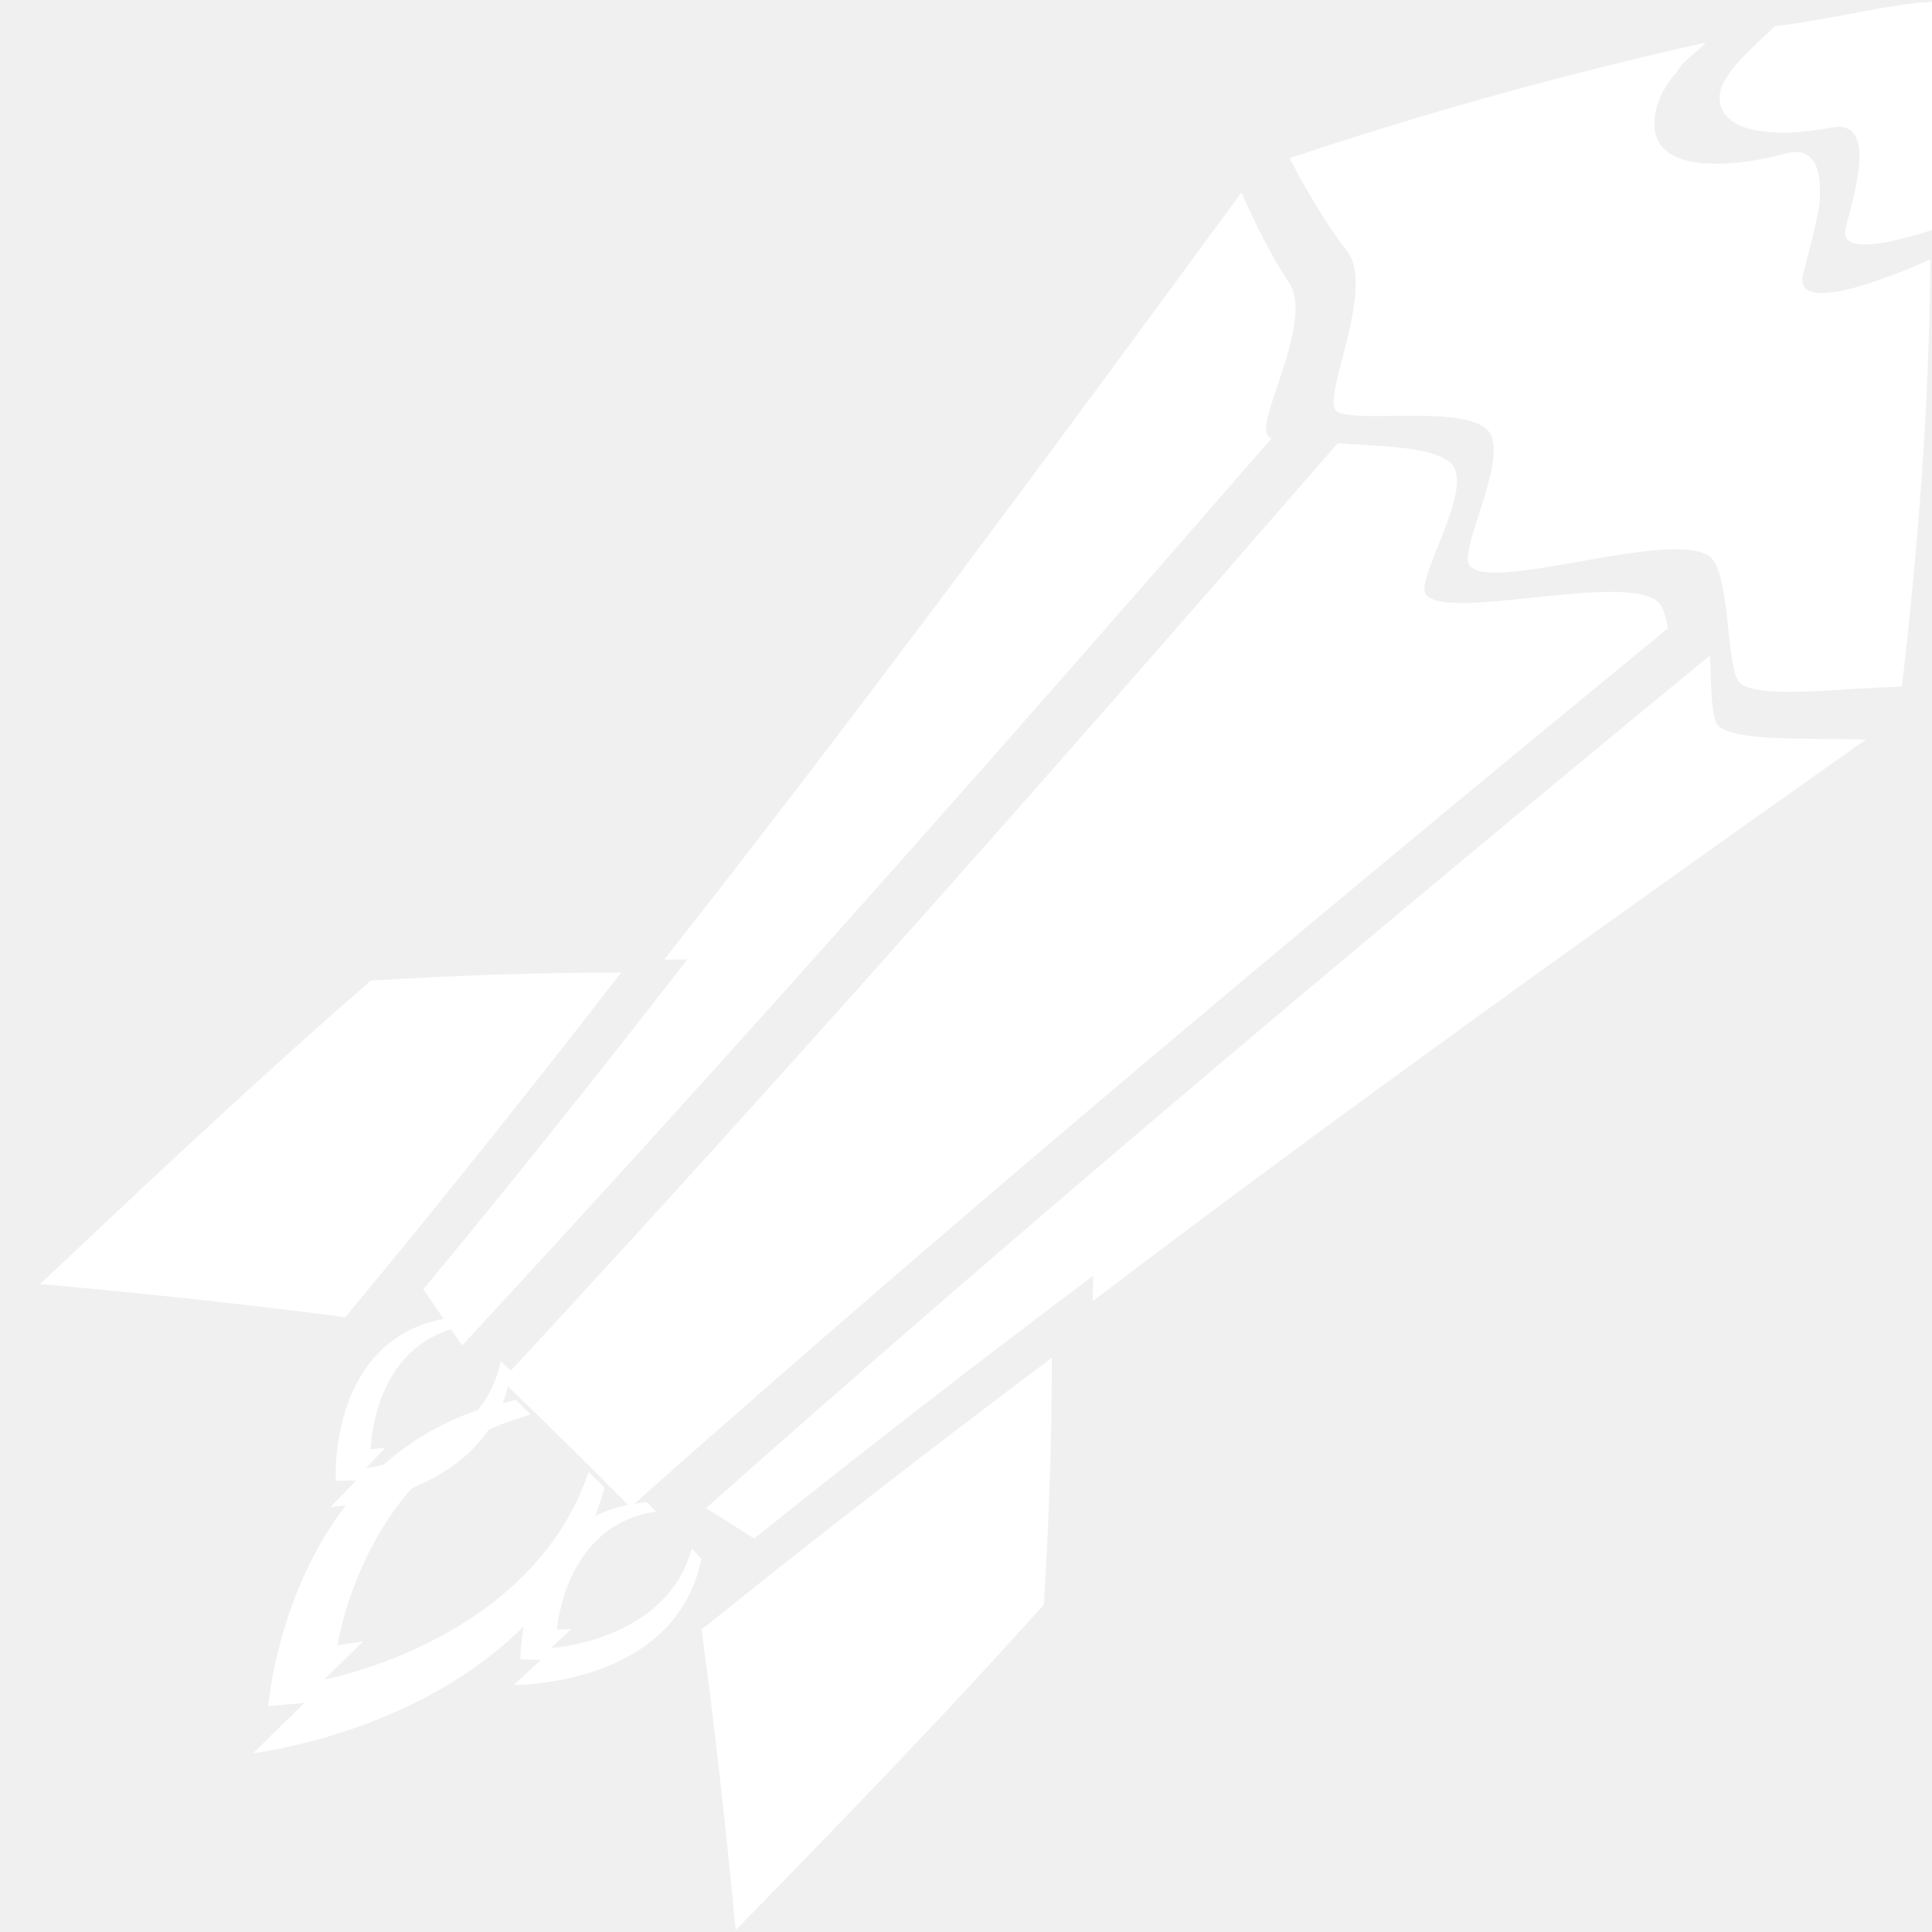
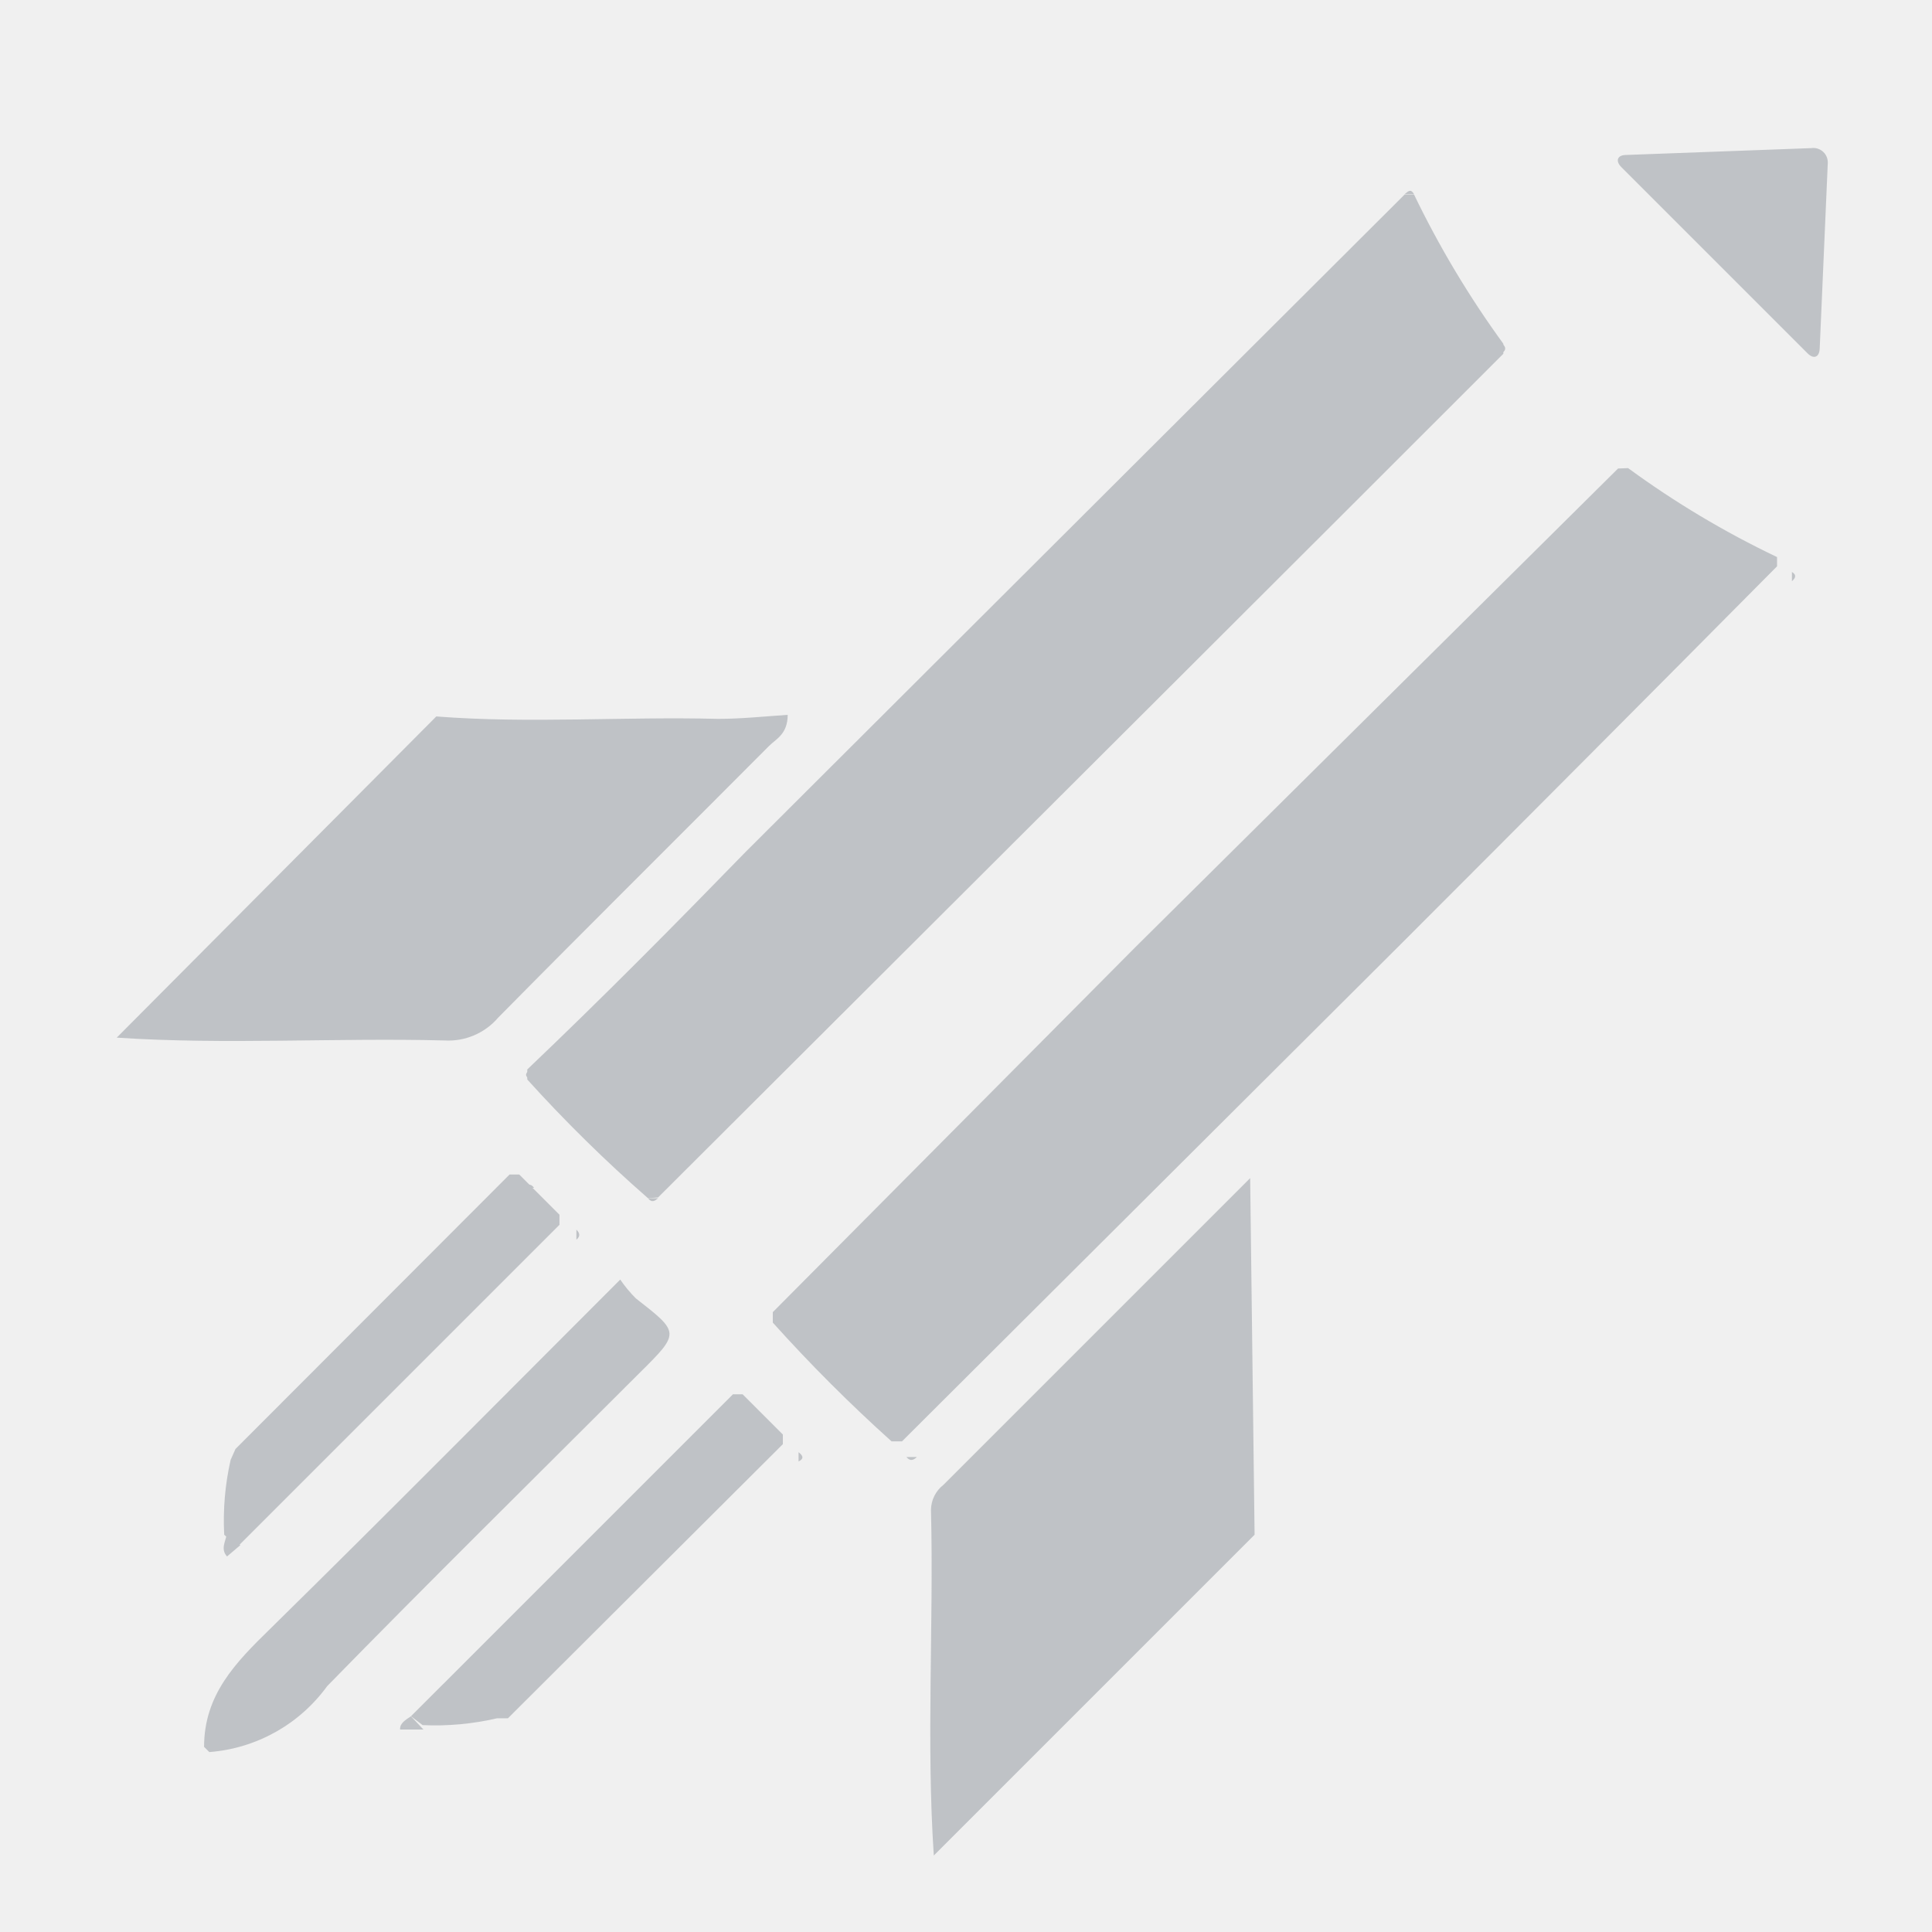
- <svg xmlns="http://www.w3.org/2000/svg" version="1.0" id="Layer_1" x="0px" y="0px" width="48px" height="48px" viewBox="0 0 48 48" enable-background="new 0 0 48 48" xml:space="preserve">
-   <g>
-     <g>
-       <path fill="#FFFFFF" d="M17.178,38.469l-0.007,0.008l0.012,0.013c-0.001,0.003-0.004,0.005-0.004,0.005    c-0.627,2.282-3.491,2.451-3.491,2.451l0.509-0.475l-0.359,0.013c0,0,0.177-2.593,2.444-2.925c0.001,0,0.004-0.001,0.008-0.001    l0.004,0.005l0.008-0.008l-0.227-0.232c-0.004,0-0.006,0-0.012,0c-3.149,0.242-3.135,3.899-3.135,3.899l0.506,0.019l-0.668,0.621    c0,0,4.013,0.049,4.657-3.123c0,0,0.001-0.003,0.006-0.008L17.178,38.469z" />
-     </g>
-     <g>
-       <path fill="#FFFFFF" d="M12.434,33.814l0.013,0.025h-0.011c-0.497,2.312-3.348,2.636-3.348,2.636l0.48-0.503l-0.357,0.032    c0,0,0.034-2.599,2.276-3.05c0.002-0.002,0.005-0.002,0.008-0.004l0.011,0.01v-0.01l0.007,0.003l-0.245-0.228    c-0.004,0.002-0.007,0.002-0.011,0.003c-3.132,0.413-2.913,4.063-2.913,4.063l0.505-0.01l-0.631,0.656    c0,0,4.009-0.168,4.477-3.369c0,0,0.002-0.003,0.007-0.008L12.434,33.814z" />
-     </g>
-     <g>
-       <path fill="#FFFFFF" d="M14.63,36.575l-0.015,0.015l0.008,0.008c-0.008,0.007-0.011,0.01-0.011,0.01    c-1.436,4.177-6.557,5.119-6.557,5.119l0.973-0.951l-0.643,0.102c0,0,0.686-4.623,4.759-5.72c0.008-0.001,0.01-0.003,0.015-0.007    l0.004,0.004l0.014-0.015l-0.363-0.358c-0.007,0-0.015,0.004-0.021,0.006c-5.638,1.14-6.127,7.601-6.127,7.601l0.898-0.081    l-1.274,1.249c0,0,7.127-0.819,8.724-6.573c0,0,0.003-0.004,0.013-0.014L14.63,36.575z" />
-     </g>
-     <path fill="#FFFFFF" d="M41.19,14.952c-0.847-0.75-5.323,0.516-5.772-0.195c-0.246-0.389,1.208-2.605,0.652-3.22   c-0.419-0.467-1.902-0.446-2.835-0.526c-6.767,7.794-13.794,15.762-20.768,23.284c1.077,1.038,2.145,2.088,3.195,3.152   c8.303-7.374,17.166-14.773,25.771-21.832C41.389,15.311,41.316,15.064,41.19,14.952z" />
-     <path fill="#FFFFFF" d="M32.028,7.028c-0.414-0.612-0.844-1.47-1.184-2.248c-4.7,6.414-9.424,12.811-14.341,19.062   c0.19,0,0.382-0.005,0.573-0.005c-2.145,2.767-4.326,5.501-6.56,8.197c0.373,0.538,0.962,1.387,0.965,1.392   c6.747-7.28,13.549-14.98,20.11-22.536c-0.036-0.017-0.066-0.035-0.088-0.056C31.165,10.496,32.665,7.971,32.028,7.028z" />
-     <g>
-       <path fill="#FFFFFF" d="M46.355,18.375c-1.271-0.048-3.322,0.071-3.681-0.365c-0.167-0.202-0.155-0.99-0.192-1.724    c-8.344,6.863-16.896,14.039-24.939,21.181l1.195,0.758c2.769-2.222,5.576-4.394,8.418-6.525c0,0.209-0.004,0.416-0.006,0.625    C33.448,27.539,39.894,22.947,46.355,18.375z" />
-     </g>
-     <path fill="#FFFFFF" d="M44.324,3.822c-0.796,0.229-3.095,0.631-3.216-0.637c-0.041-0.439,0.147-0.948,0.571-1.421   c0.08-0.217,0.532-0.492,0.693-0.706c-3.496,0.781-6.936,1.735-10.331,2.871c0.411,0.799,0.94,1.689,1.425,2.308   c0.727,0.929-0.643,3.645-0.265,3.97c0.387,0.335,3.097-0.163,3.746,0.466c0.616,0.596-0.725,2.989-0.441,3.372   c0.514,0.704,5.045-0.928,5.974-0.215c0.522,0.404,0.396,2.769,0.734,3.124c0.424,0.447,2.749,0.12,4.038,0.106   C47.664,13.525,47.932,10,47.96,6.444c-0.548,0.25-3.251,1.418-3.18,0.476c0.018-0.217,0.31-1.086,0.427-1.873   C45.262,4.274,45.124,3.592,44.324,3.822z" />
-     <path fill="#FFFFFF" d="M45.473,3.173c1.332-0.285,0.436,2.094,0.371,2.562c-0.108,0.798,2.231-0.036,2.705-0.214   c0.072-1.748,0.718-4.677,0.326-5.234c-0.438-0.625-2.798,0.135-4.788,0.366c-0.372,0.394-1.38,1.174-1.364,1.773   C42.749,3.533,44.77,3.323,45.473,3.173z" />
-     <path fill="#FFFFFF" d="M17.429,40.486c0.34,2.482,0.61,4.973,0.848,7.468c2.594-2.657,5.178-5.321,7.655-8.085   c0.131-2.045,0.2-4.085,0.2-6.135C23.193,35.939,20.289,38.184,17.429,40.486z" />
-     <path fill="#FFFFFF" d="M9.213,24.363C6.404,26.805,3.7,29.348,1,31.9c2.53,0.23,5.057,0.494,7.577,0.826   c2.338-2.814,4.617-5.673,6.857-8.564C13.356,24.163,11.287,24.234,9.213,24.363z" />
+ <svg xmlns="http://www.w3.org/2000/svg" id="dce67e84-f835-4514-968e-fd0d996bad3c" data-name="Layer 1" viewBox="0 0 48 48">
+   <defs>
+     <style>.d09172a9-e014-4dbd-9362-e08c61bcfa9a{opacity:0.6;}.a36e02fb-3943-488a-bc61-c83acfa8219f{fill:#9fa4aa;}</style>
+   </defs>
+   <g class="d09172a9-e014-4dbd-9362-e08c61bcfa9a">
+     <path class="a36e02fb-3943-488a-bc61-c83acfa8219f" d="M23.2,46.1c-.19-2.86,0-5.73-.07-8.59a.8.8,0,0,1,.31-.62l7.62-7.62.11,8.86Z" />
+     <path class="a36e02fb-3943-488a-bc61-c83acfa8219f" d="M10.84,17.8c2.32.18,4.65,0,7,.06.57,0,1.14-.06,1.73-.1,0,.48-.29.6-.46.77-2.24,2.25-4.5,4.49-6.73,6.75a1.63,1.63,0,0,1-1.34.57c-2.71-.07-5.43.11-8.14-.07Z" />
+     <path class="a36e02fb-3943-488a-bc61-c83acfa8219f" d="M5.07,43.4c0-1.3.79-2.1,1.64-2.93,2.92-2.87,5.79-5.77,8.7-8.68a3.14,3.14,0,0,0,.39.47c1.09.85,1.1.85.09,1.85-2.59,2.59-5.2,5.16-7.76,7.78A4,4,0,0,1,5.2,43.53Z" />
+     <path class="a36e02fb-3943-488a-bc61-c83acfa8219f" d="M16.1,29.77a35.7,35.7,0,0,1-3-2.95l0-.25C15,24.76,16.74,23,18.53,21.16L34.9,4.83h.23a24,24,0,0,0,2.22,3.71l0,.25Q33.23,12.91,29.13,17L16.35,29.75Z" />
+     <path class="a36e02fb-3943-488a-bc61-c83acfa8219f" d="M40.45,11.63a23,23,0,0,0,3.7,2.21v.23q-4.66,4.7-9.34,9.38L22.41,35.81l-.26,0a39.1,39.1,0,0,1-2.95-2.95l0-.26,9-9.06,12-11.9Z" />
+     <path class="a36e02fb-3943-488a-bc61-c83acfa8219f" d="M10.21,42.64l8-8h.24l1,1v.24l-6.83,6.81-.27,0a6.79,6.79,0,0,1-1.85.17Z" />
+     <path class="a36e02fb-3943-488a-bc61-c83acfa8219f" d="M5.85,36l6.81-6.82h.24l1,1v.25l-8,8-.33-.3a6.82,6.82,0,0,1,.16-1.86Z" />
+     <path class="a36e02fb-3943-488a-bc61-c83acfa8219f" d="M10.21,42.64l.31.33-.58,0C9.93,42.81,10.08,42.73,10.21,42.64Z" />
+     <path class="a36e02fb-3943-488a-bc61-c83acfa8219f" d="M5.64,38.09l.33.3-.33.28C5.47,38.48,5.61,38.29,5.64,38.09Z" />
+     <path class="a36e02fb-3943-488a-bc61-c83acfa8219f" d="M40.82,12l-.26,0C40.64,11.93,40.72,11.9,40.82,12Z" />
+     <path class="a36e02fb-3943-488a-bc61-c83acfa8219f" d="M13.17,26.57l0,.25C13,26.72,13.08,26.64,13.17,26.57Z" />
+     <path class="a36e02fb-3943-488a-bc61-c83acfa8219f" d="M16.1,29.77l.25,0C16.27,29.84,16.19,29.89,16.1,29.77Z" />
+     <path class="a36e02fb-3943-488a-bc61-c83acfa8219f" d="M19.6,33l0,.25C19.46,33.15,19.5,33.07,19.6,33Z" />
+     <path class="a36e02fb-3943-488a-bc61-c83acfa8219f" d="M22.52,36.2l.26,0C22.7,36.27,22.62,36.32,22.52,36.2Z" />
+     <path class="a36e02fb-3943-488a-bc61-c83acfa8219f" d="M13.27,29.51H13C13.11,29.4,13.19,29.41,13.27,29.51Z" />
+     <path class="a36e02fb-3943-488a-bc61-c83acfa8219f" d="M37.31,8.78l0-.25C37.44,8.63,37.41,8.71,37.31,8.78Z" />
+     <path class="a36e02fb-3943-488a-bc61-c83acfa8219f" d="M14.32,30.8l0-.25C14.4,30.63,14.43,30.71,14.32,30.8Z" />
+     <path class="a36e02fb-3943-488a-bc61-c83acfa8219f" d="M44.52,14.44v-.23C44.65,14.29,44.6,14.37,44.52,14.44Z" />
+     <path class="a36e02fb-3943-488a-bc61-c83acfa8219f" d="M18.8,35h-.25C18.64,34.92,18.72,34.94,18.8,35Z" />
+     <path class="a36e02fb-3943-488a-bc61-c83acfa8219f" d="M35.13,4.82H34.9C35,4.74,35.05,4.69,35.13,4.82Z" />
+     <path class="a36e02fb-3943-488a-bc61-c83acfa8219f" d="M19.84,36.31v-.23C19.93,36.15,20,36.23,19.84,36.31Z" />
+     <path class="a36e02fb-3943-488a-bc61-c83acfa8219f" d="M5.85,36l0,.27Z" />
+     <path class="a36e02fb-3943-488a-bc61-c83acfa8219f" d="M12.37,42.8l.27,0Z" />
+     <path class="a36e02fb-3943-488a-bc61-c83acfa8219f" d="M45.41,4.07A.36.36,0,0,0,45,3.68l-4.6.17c-.22,0-.27.15-.12.3l4.63,4.63c.15.15.29.1.3-.12Z" />
  </g>
</svg>
